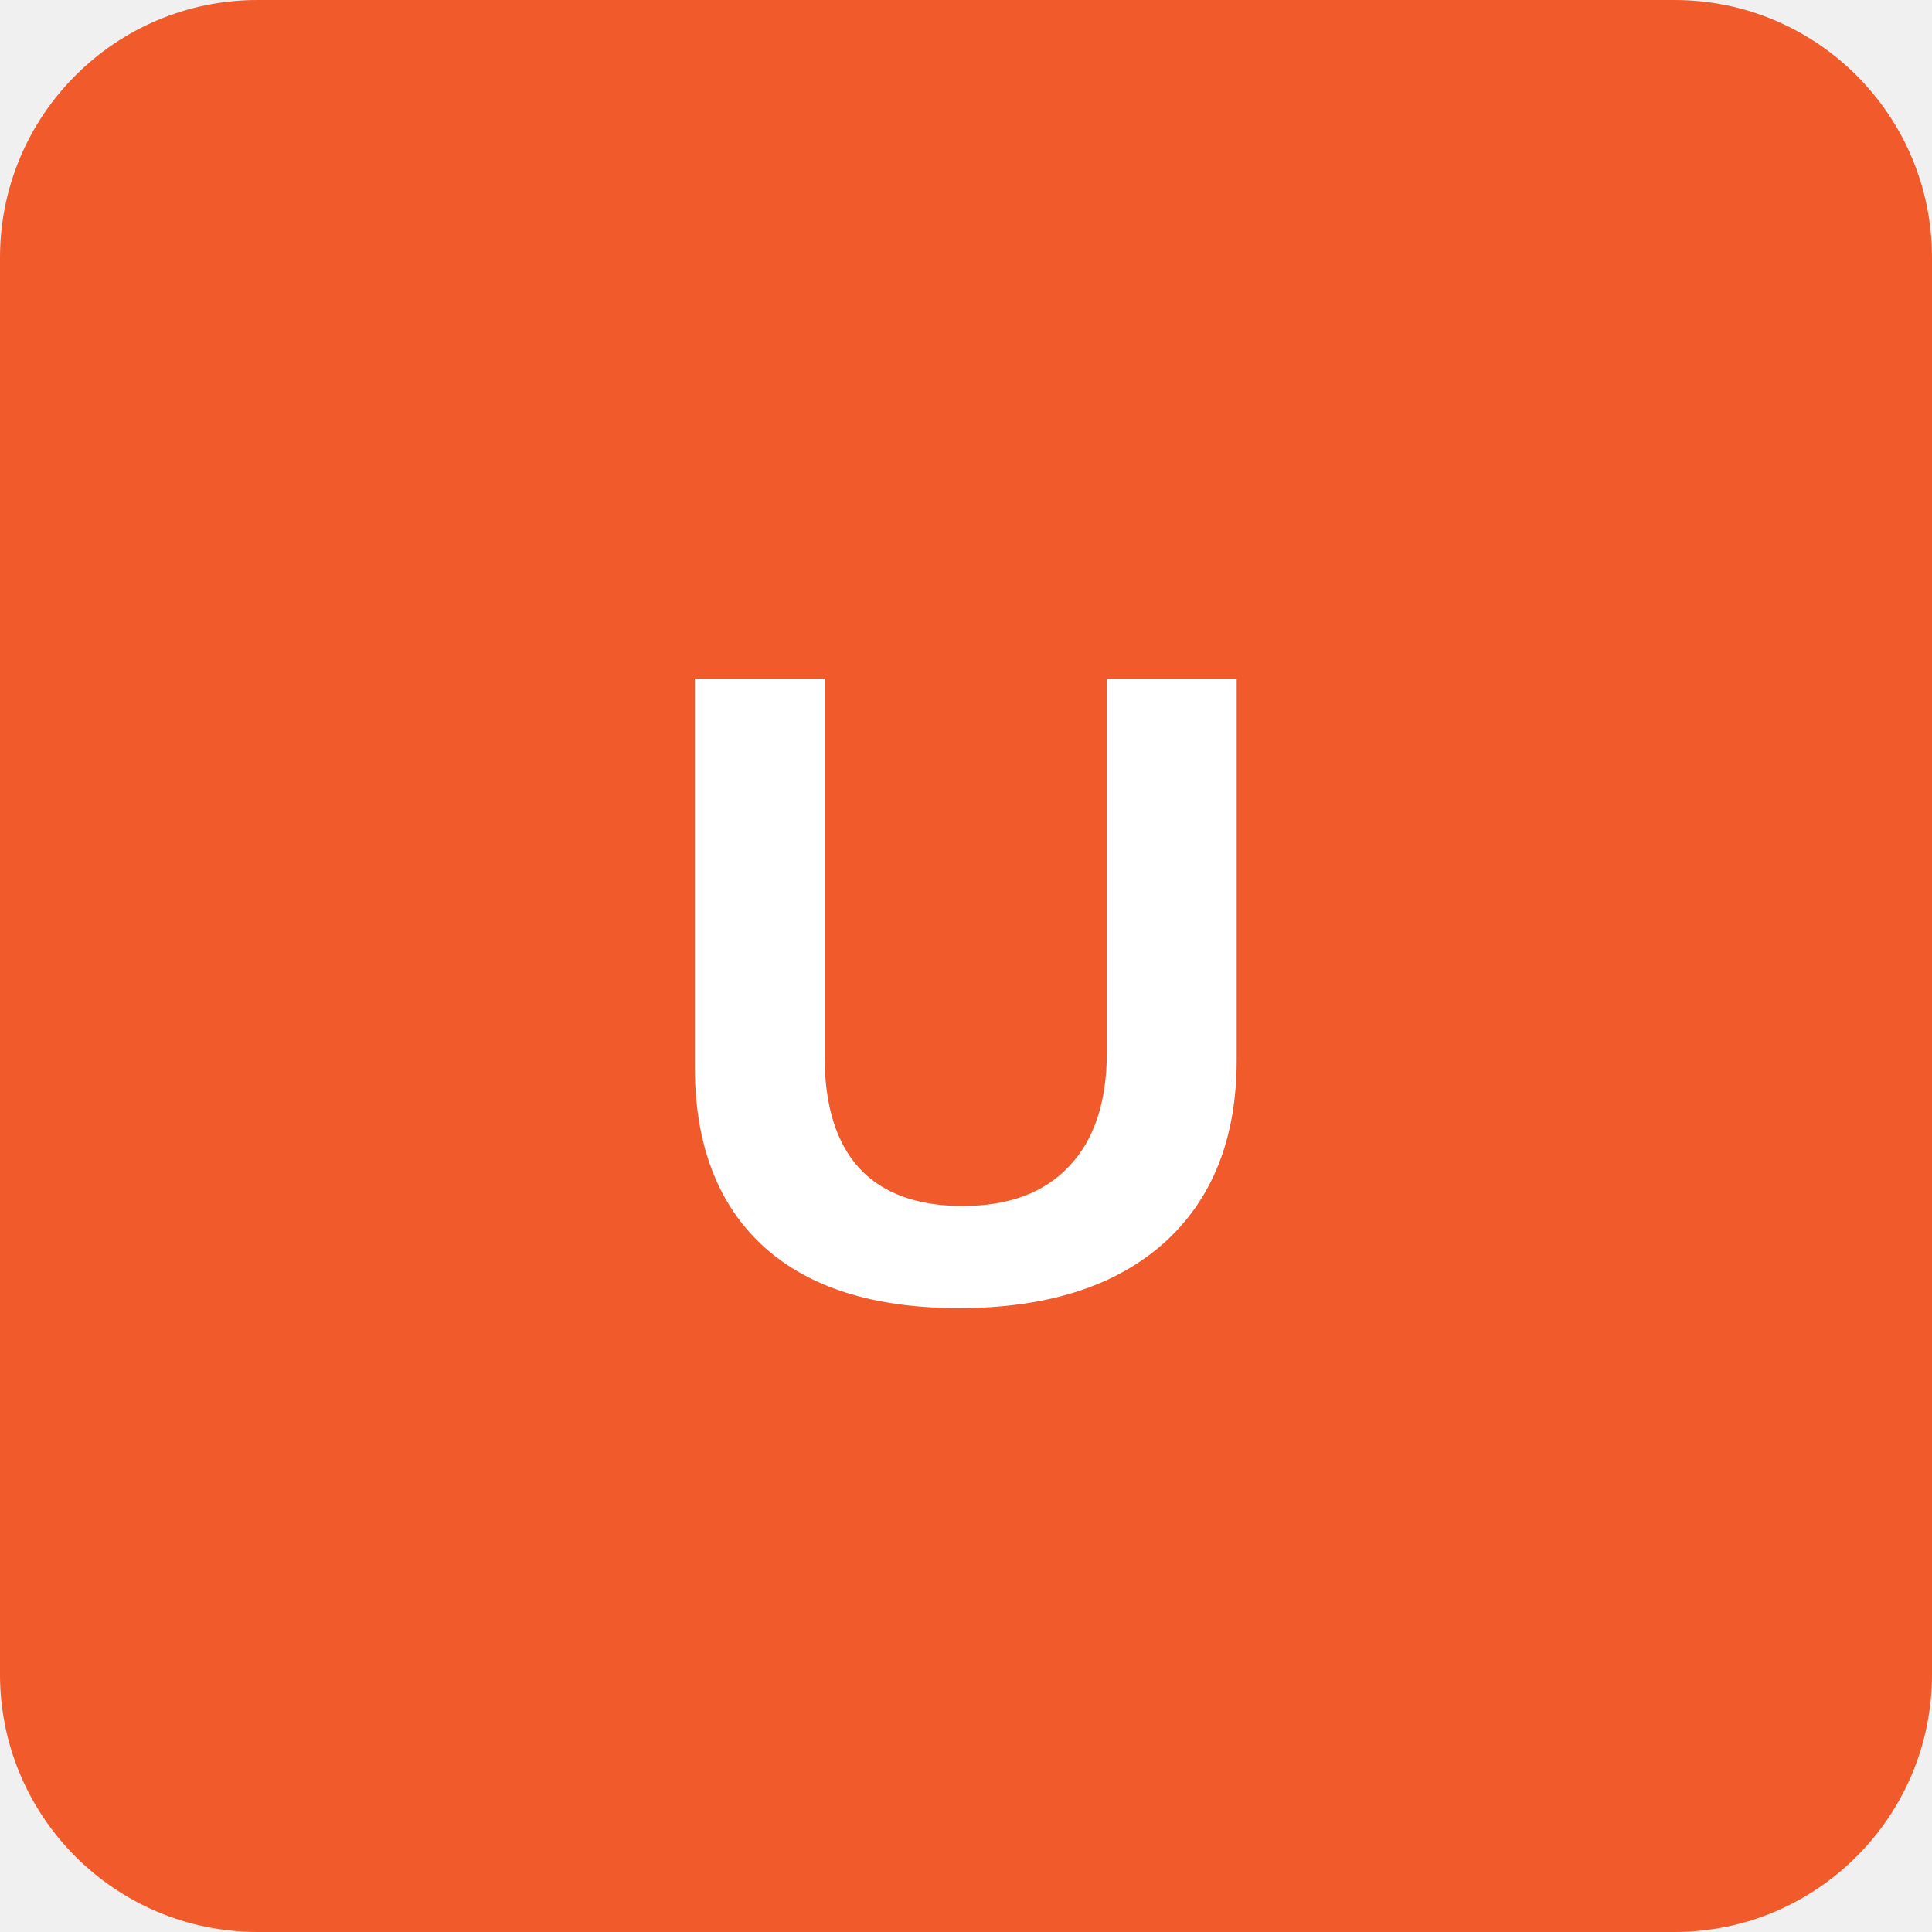
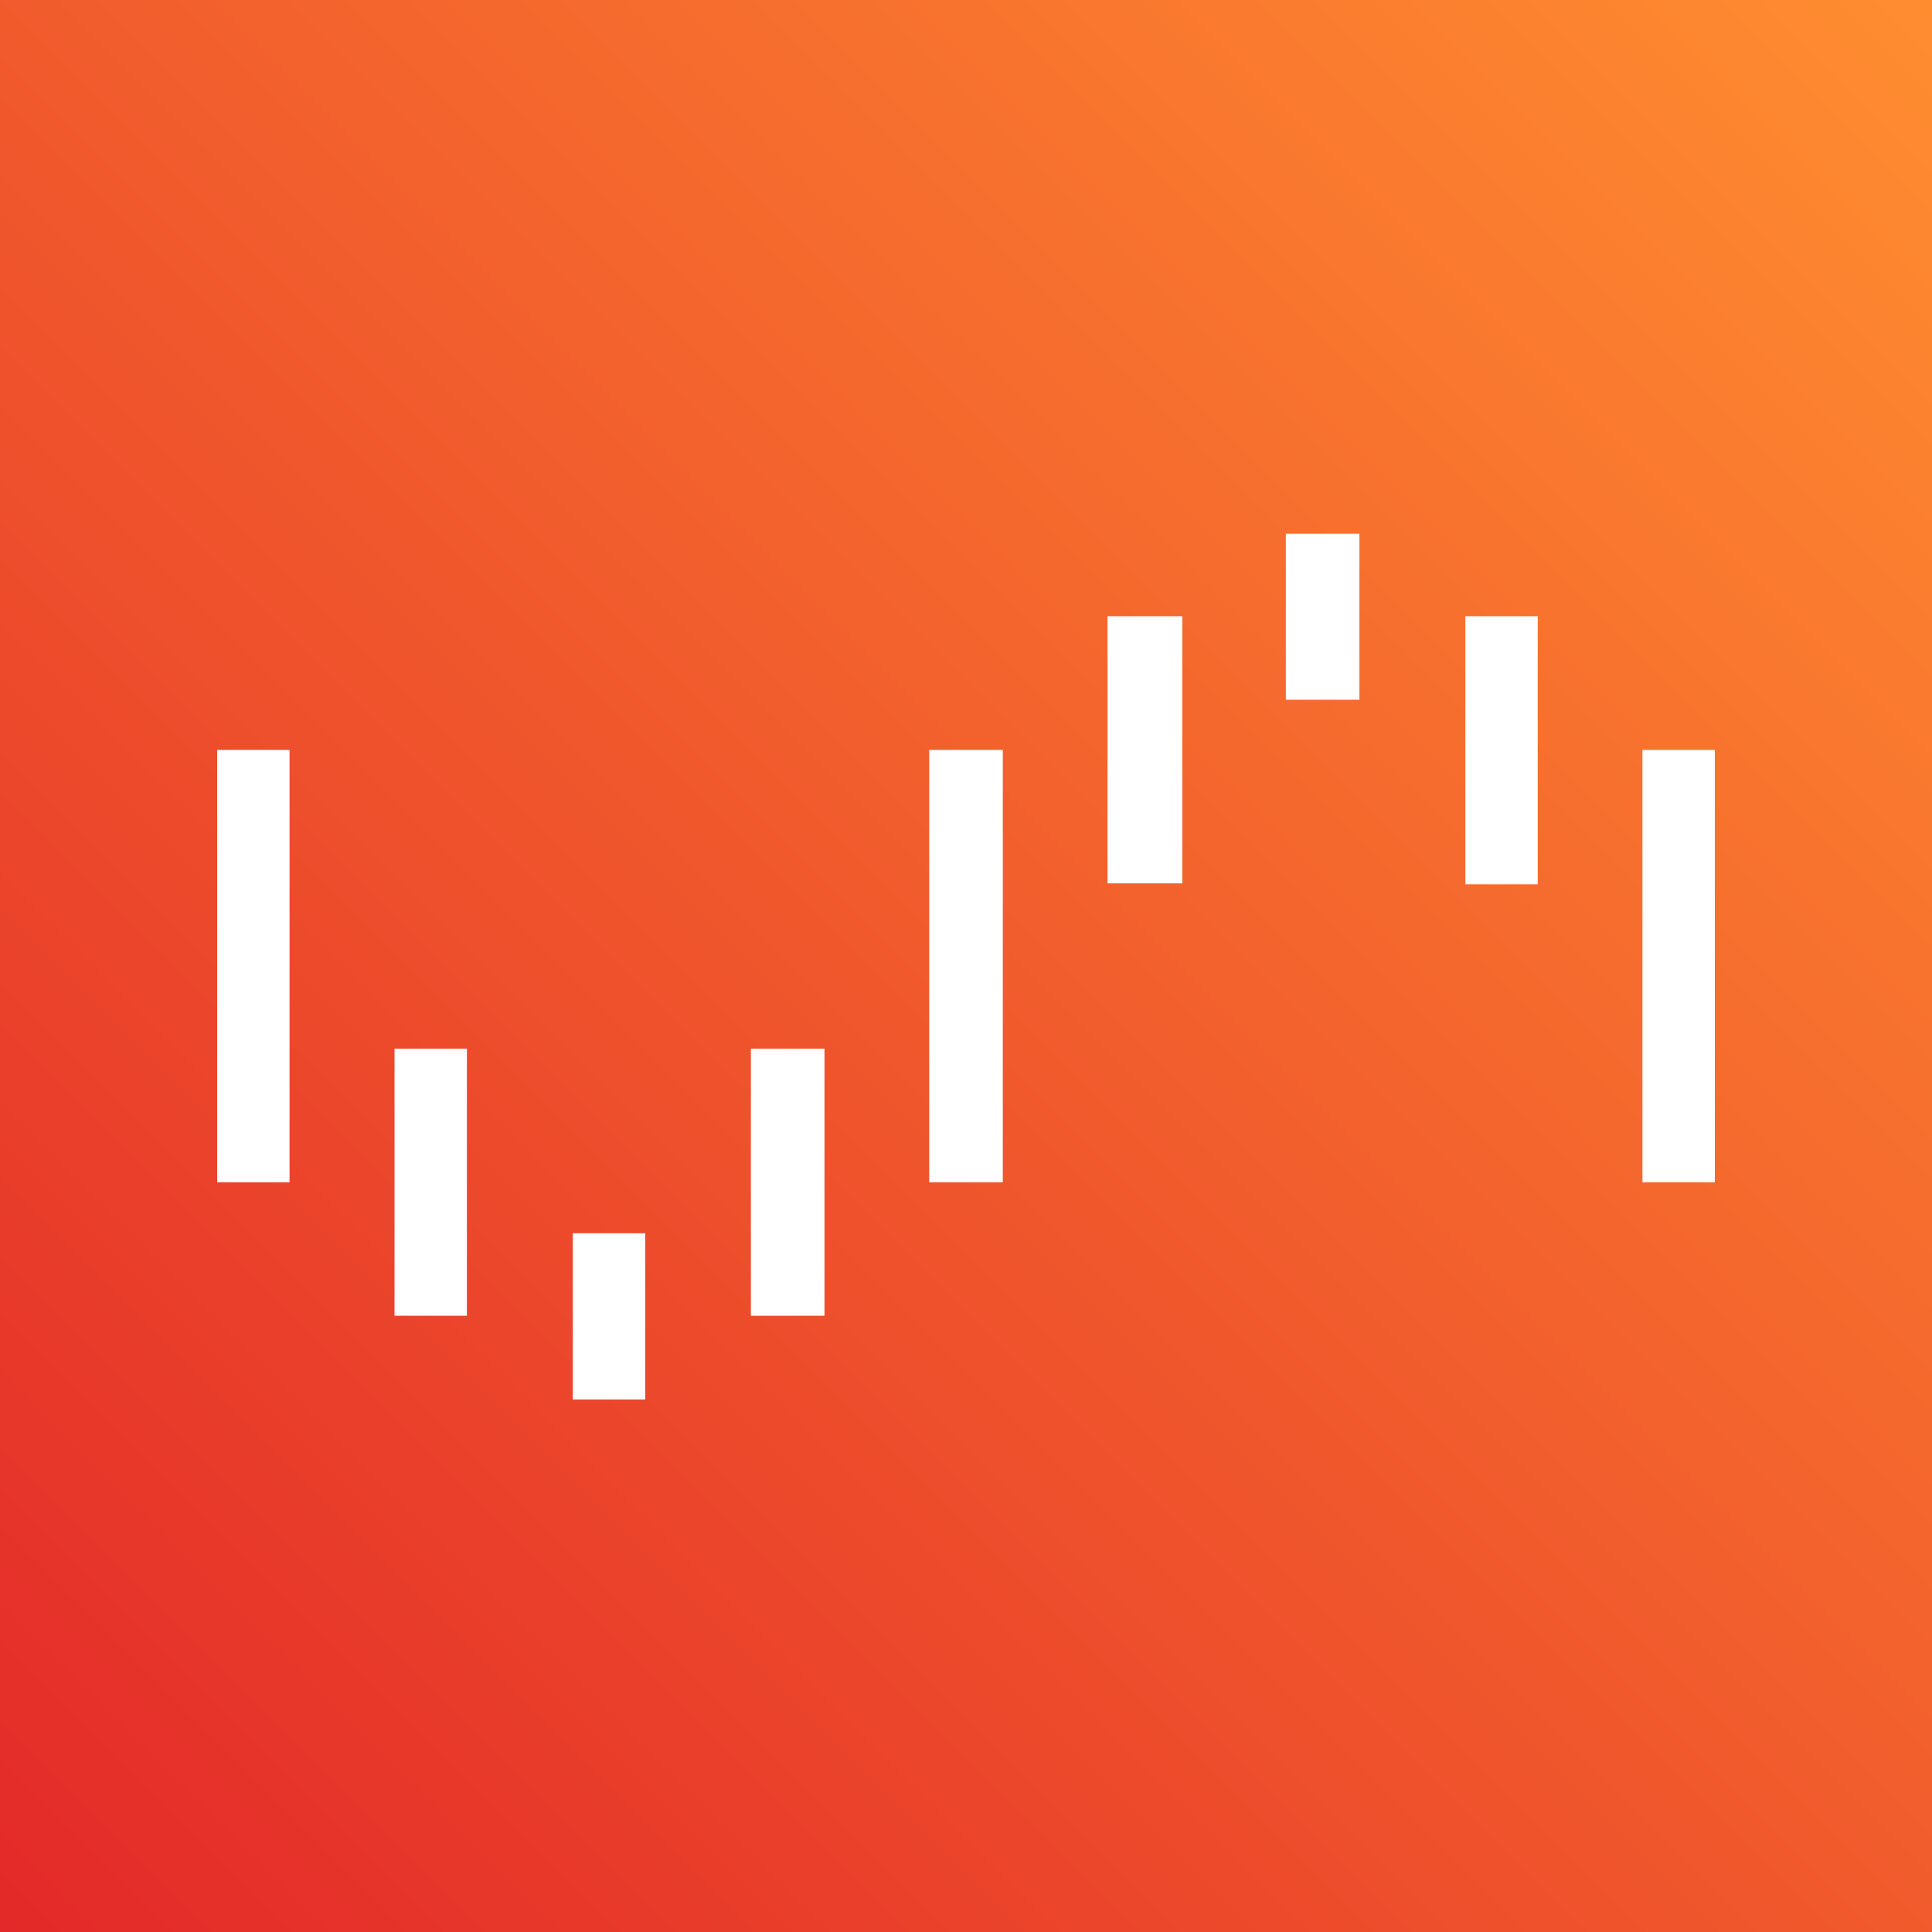
- <svg xmlns="http://www.w3.org/2000/svg" viewBox="0 0 60 60">
-   <rect width="60" height="60" rx="8" fill="#F15A2B" />
-   <text x="50%" y="54%" dominant-baseline="middle" text-anchor="middle" font-family="Arial, sans-serif" font-weight="bold" font-size="28" fill="#ffffff">U</text>
+ <svg xmlns="http://www.w3.org/2000/svg" viewBox="0 0 80.07 80.07">
+   <defs>
+     <linearGradient id="a" y1="80.07" x2="80.07" gradientUnits="userSpaceOnUse">
+       <stop offset="0" stop-color="#e32929" />
+       <stop offset="1" stop-color="#ff8d30" />
+     </linearGradient>
+   </defs>
+   <rect width="80.07" height="80.07" fill="url(#a)" />
+   <path d="M38.51,31.08h3.05V49H38.51ZM12,49H9V31.08h3Zm11.74,2.11h3V58h-3Zm-7.39-7.65h3V54.53h-3Zm14.77,0h3.05V54.53H31.12ZM68.07,31.08h3V49h-3ZM56.34,29H53.29V22.12h3.05Zm7.39,7.65h-3V25.54h3ZM49,36.61H45.9V25.54H49Z" fill="#fff" />
</svg>
